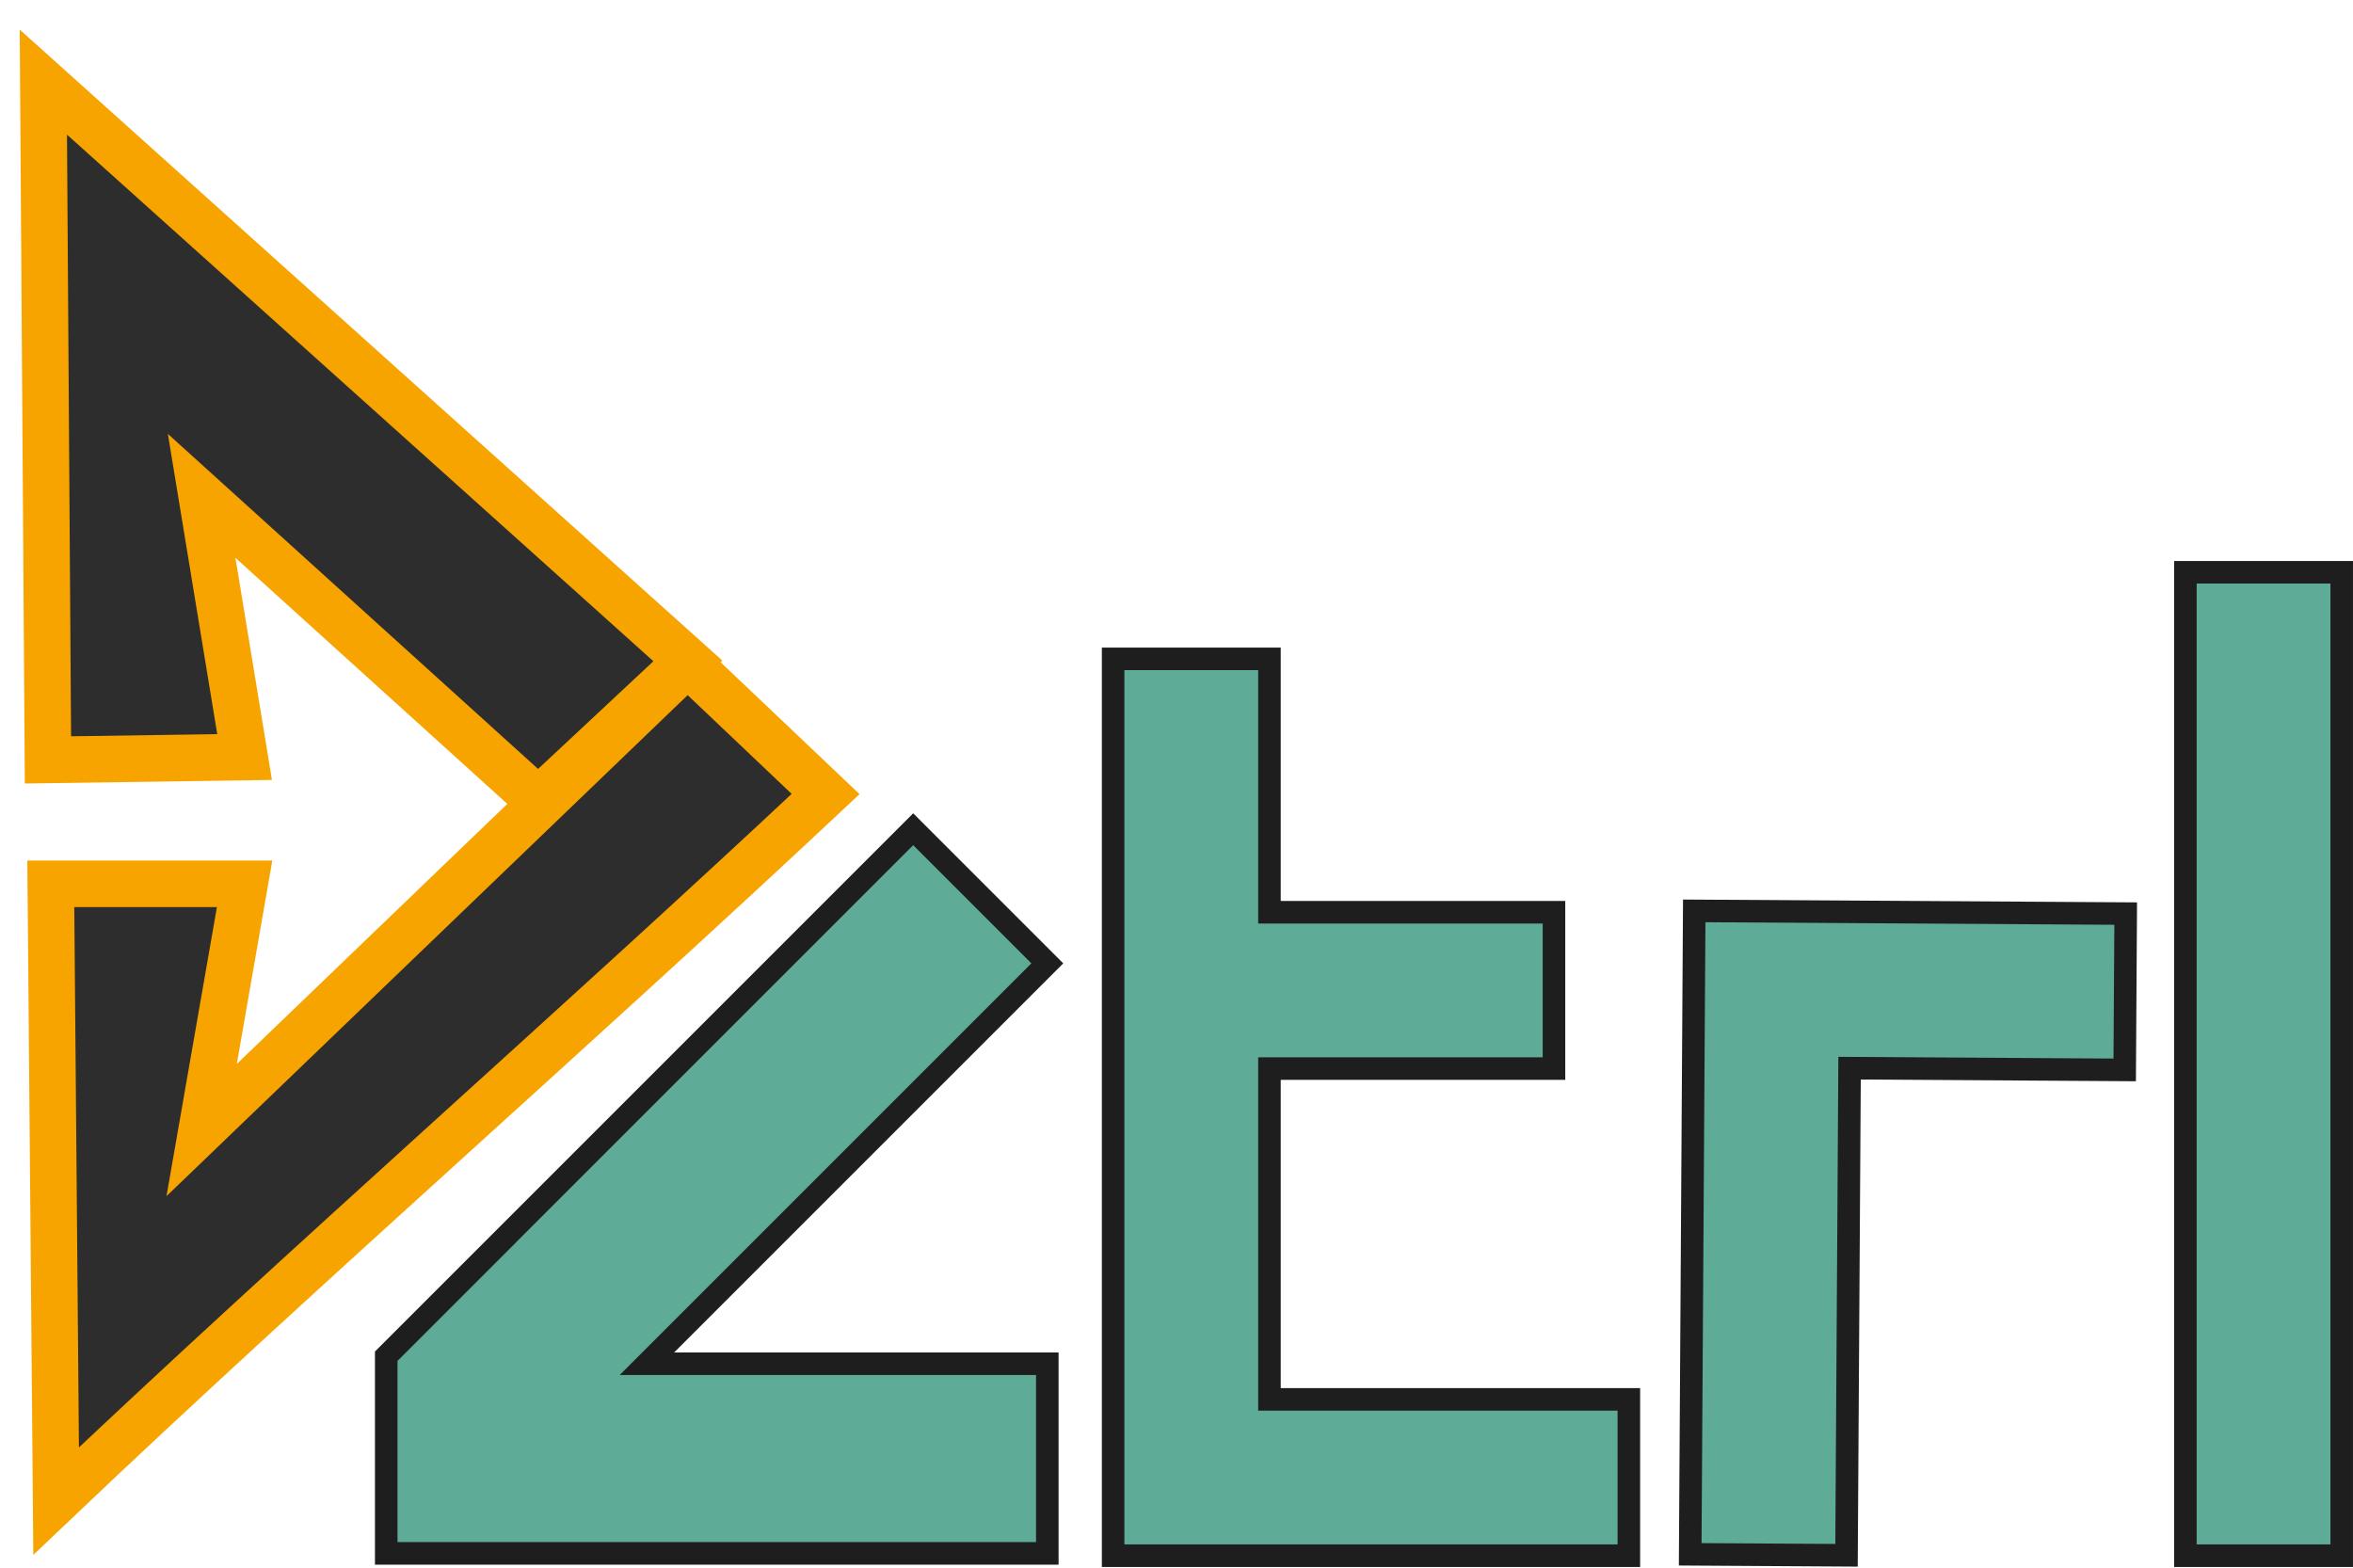
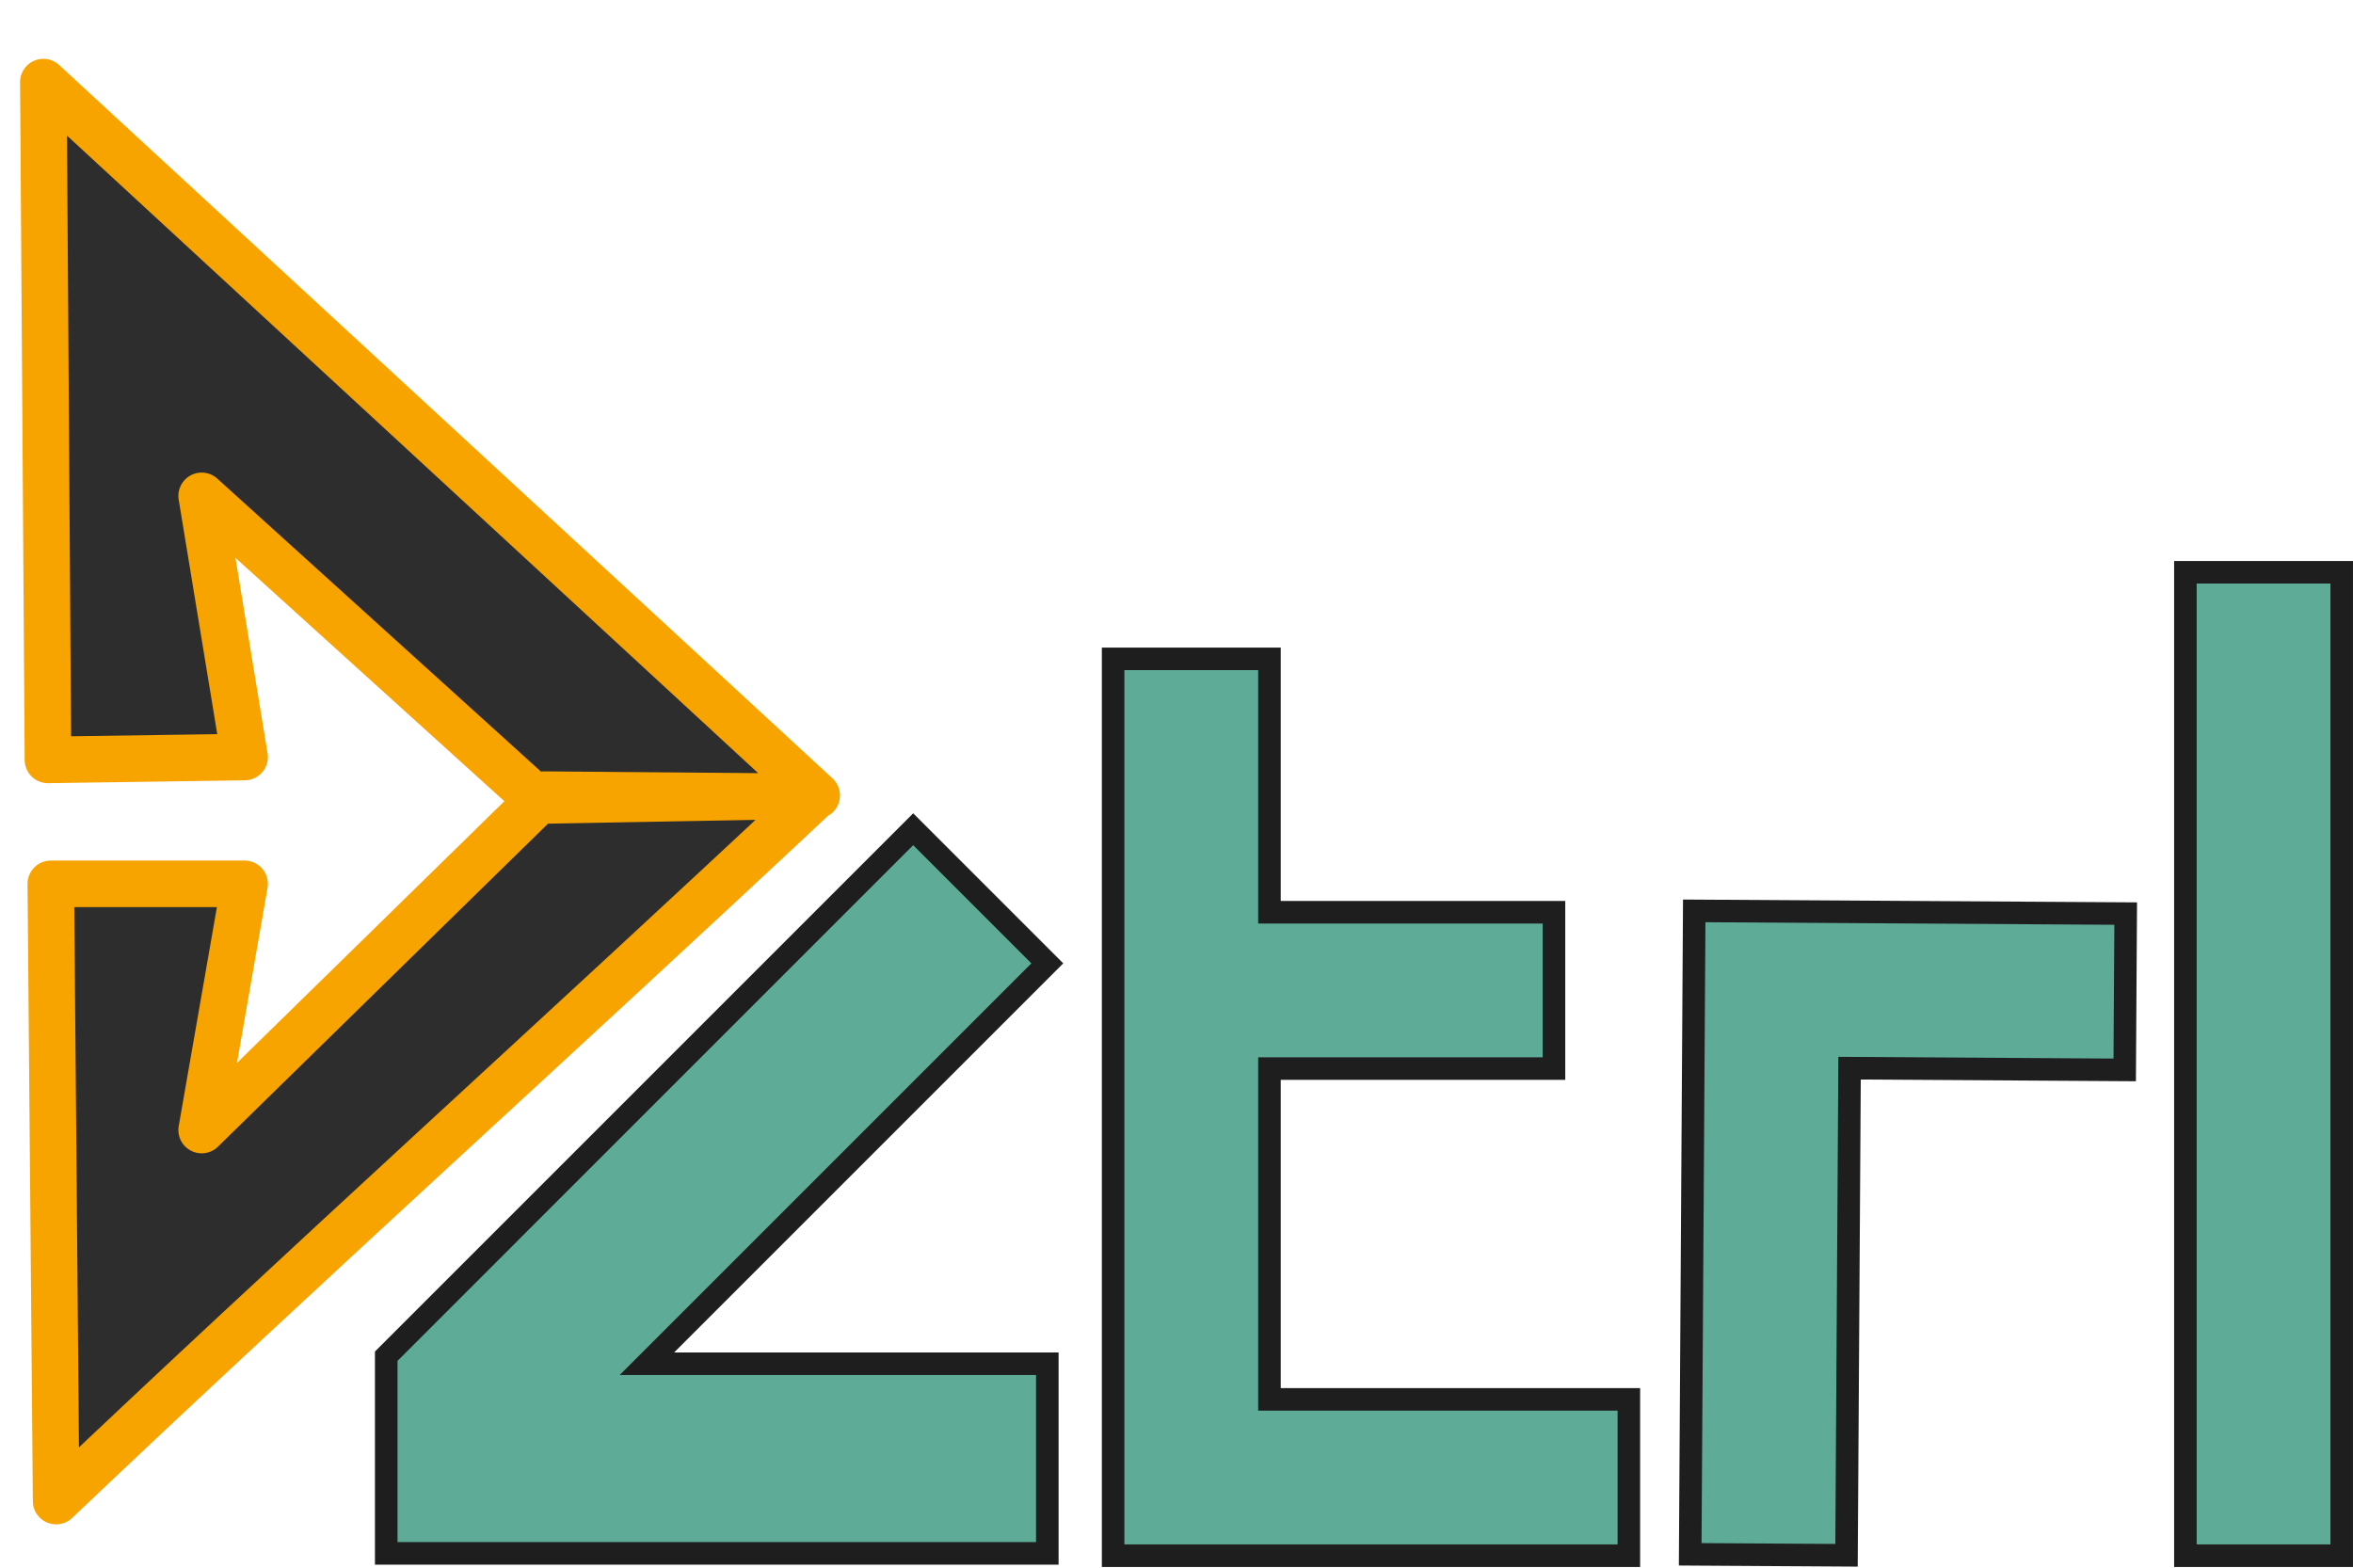
<svg xmlns="http://www.w3.org/2000/svg" width="3.261in" height="2.172in" viewBox="0 0 293.504 195.435" id="svg2" version="1.1">
  <defs id="defs4">
    <marker style="overflow:visible" refY="0" refX="0" orient="auto" id="DistanceX">
      <path id="path4162" style="stroke:#000000;stroke-width:0.5" d="M 3,-3 -3,3 M 0,-5 0,5" />
    </marker>
    <pattern y="0" x="0" width="8" patternUnits="userSpaceOnUse" id="Hatch" height="8">
      <path id="path4165" stroke-width="0.25" stroke="#000000" linecap="square" d="M8 4 l-4,4" />
      <path id="path4167" stroke-width="0.25" stroke="#000000" linecap="square" d="M6 2 l-4,4" />
      <path id="path4169" stroke-width="0.25" stroke="#000000" linecap="square" d="M4 0 l-4,4" />
    </pattern>
    <symbol id="*Model_Space" />
    <symbol id="*Paper_Space" />
    <clipPath clipPathUnits="userSpaceOnUse" id="clipPath4468">
      <g id="g4470">
        <path style="fill:none;fill-opacity:1;stroke:#000000;stroke-linecap:round" d="m 75.615,203.977 0,-21.783 52.804,-52.804 -52.804,-52.804 0,-21.552 -29.84,-0.197 0,148.943 z" id="path4472" />
        <path id="path4474" style="fill:none;fill-opacity:1;stroke:#000000;stroke-linecap:round" d="m 146.471,204.173 0,-18.236 -38.496,0 38.496,-38.496 -12.895,-12.895 -50.668,50.668 0,18.958 z" />
        <path id="path4476" style="fill:none;fill-opacity:1;stroke:#000000;stroke-linecap:round" d="m 221.221,129.113 50.332,0 0,18.236 -32.097,0 0,56.825 -18.236,0 z" />
        <path d="m 278.847,89.452 18.236,0 0,114.722 -18.236,0 z" style="fill:none;fill-opacity:1;stroke:#000000;stroke-linecap:round" id="path4478" />
        <path id="path4480" style="fill:none;fill-opacity:1;stroke:#000000;stroke-linecap:round" d="m 172.001,129.113 33.191,0 0,18.236 -33.191,0 0,38.589 41.925,0 0,18.236 -60.161,0 0,-104.622 18.236,0 z" />
      </g>
    </clipPath>
  </defs>
  <g id="layer1" transform="translate(-109.267,-353.0789)">
-     <path style="fill:#202020;fill-opacity:0.941;stroke:#f7a400;stroke-width:5.808;stroke-linecap:round;stroke-miterlimit:4;stroke-dasharray:none;stroke-opacity:1" d="m 114.675,363.295 80.393,72.196 -18.651,17.423 -41.996,-38.009 5.357,32.579 -24.531,0.357 z m 80.354,72.452 17.222,16.351 c -31.352,29.397 -65.381,59.114 -95.984,88.197 l -0.663,-76.993 24.174,0 -5.357,30.711 z" id="path4588" />
+     <path style="fill:#202020;fill-opacity:0.941;stroke:#f7a400;stroke-width:5.808;stroke-linecap:round;stroke-linejoin:round;stroke-miterlimit:4;stroke-dasharray:none;stroke-opacity:1" d="m 114.675,363.295 96.465,88.982 -34.722,0.637 -41.996,-38.009 5.357,32.579 -24.531,0.357 z m 62.497,88.88 33.651,0.28 c -31.352,29.397 -63.952,58.756 -94.556,87.84 l -0.663,-76.993 24.174,0 -5.357,30.711 z" id="path4588" />
    <path id="path4590" style="fill:#5eab98;fill-opacity:1;stroke:#1e1e1e;stroke-width:2.812;stroke-linecap:round;stroke-miterlimit:4;stroke-dasharray:none;stroke-opacity:1" d="m 239.905,546.818 0,-23.658 -49.941,0 49.941,-49.941 -16.728,-16.728 -65.733,65.733 0,24.595 z" />
    <path id="path4592" style="fill:#5eab98;fill-opacity:1;stroke:#1e1e1e;stroke-width:2.812;stroke-linecap:round;stroke-miterlimit:4;stroke-dasharray:none;stroke-opacity:1" d="m 320.598,466.674 53.819,0.337 -0.122,19.499 -34.32,-0.215 -0.38,60.762 -19.499,-0.122 z" />
    <path d="m 381.865,424.436 19.499,0 0,122.672 -19.499,0 z" style="fill:#5eab98;fill-opacity:1;stroke:#1e1e1e;stroke-width:2.812;stroke-linecap:round;stroke-miterlimit:4;stroke-dasharray:none;stroke-opacity:1" id="path4594" />
    <path id="path4596" style="fill:#5eab98;fill-opacity:1;stroke:#1e1e1e;stroke-width:2.812;stroke-linecap:round;stroke-miterlimit:4;stroke-dasharray:none;stroke-opacity:1" d="m 267.614,466.846 35.491,0 0,19.499 -35.491,0 0,41.264 44.831,0 0,19.499 -64.33,0 0,-111.873 19.499,0 z" />
  </g>
</svg>
